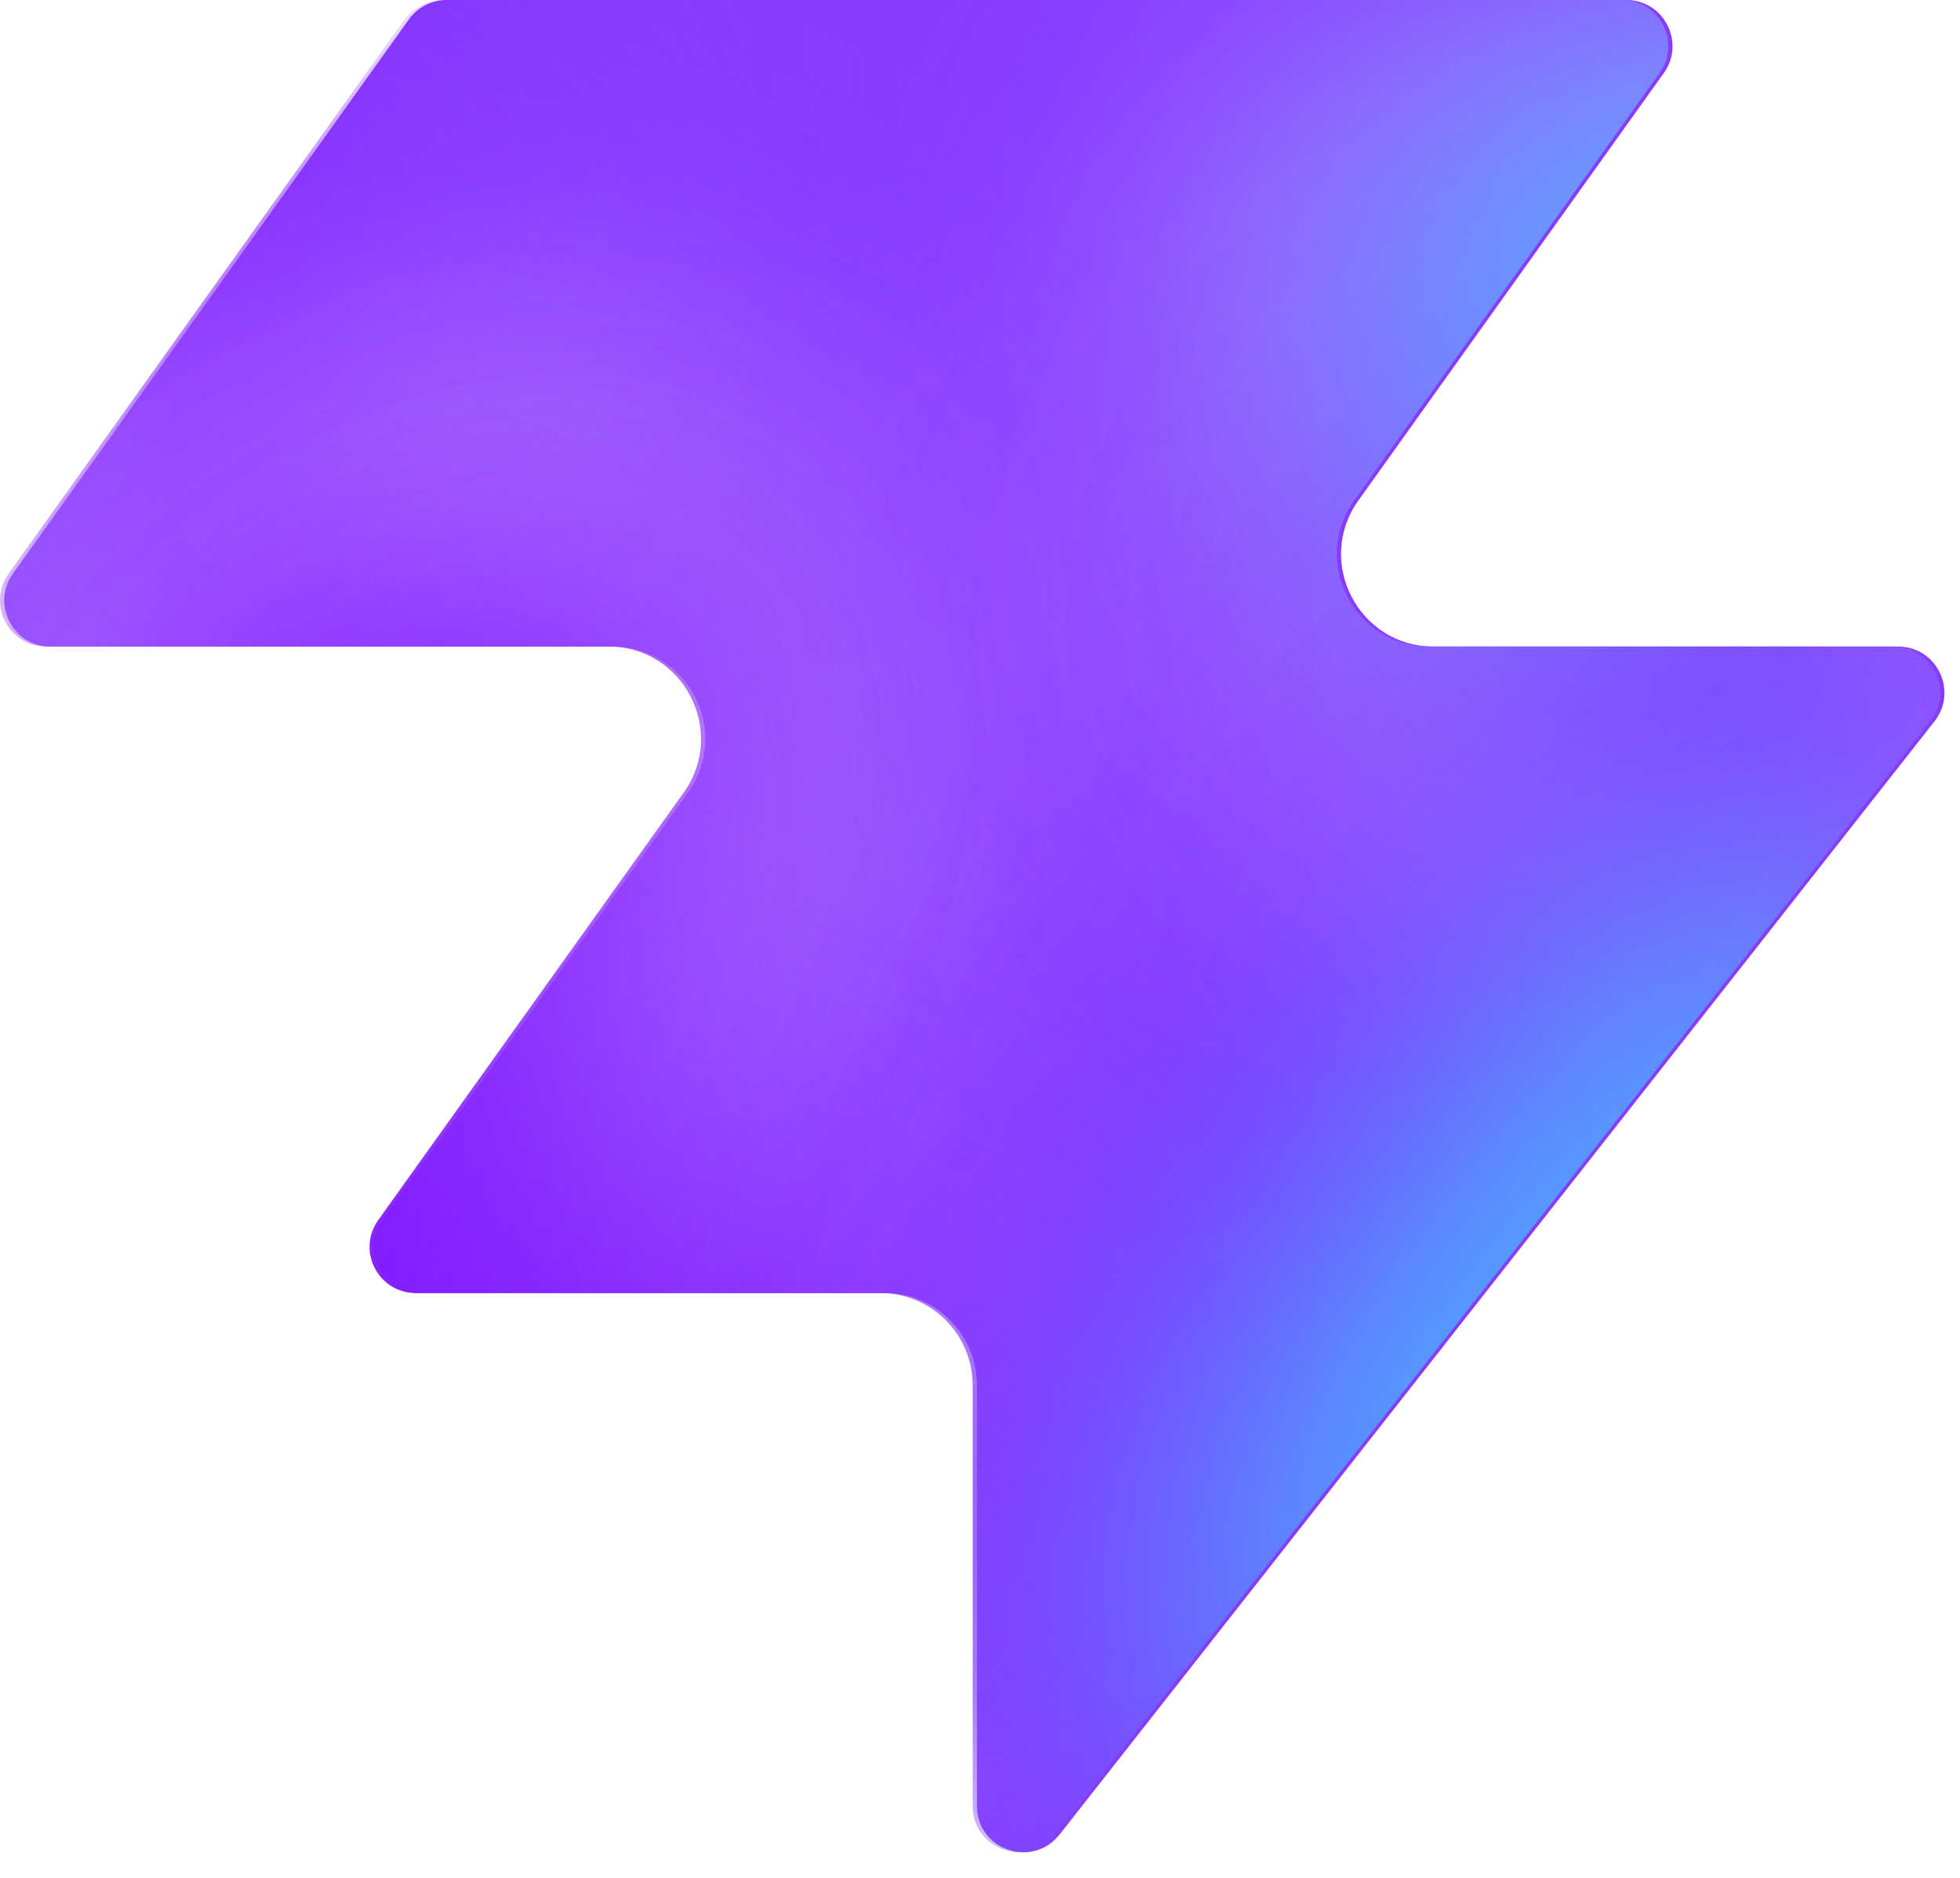
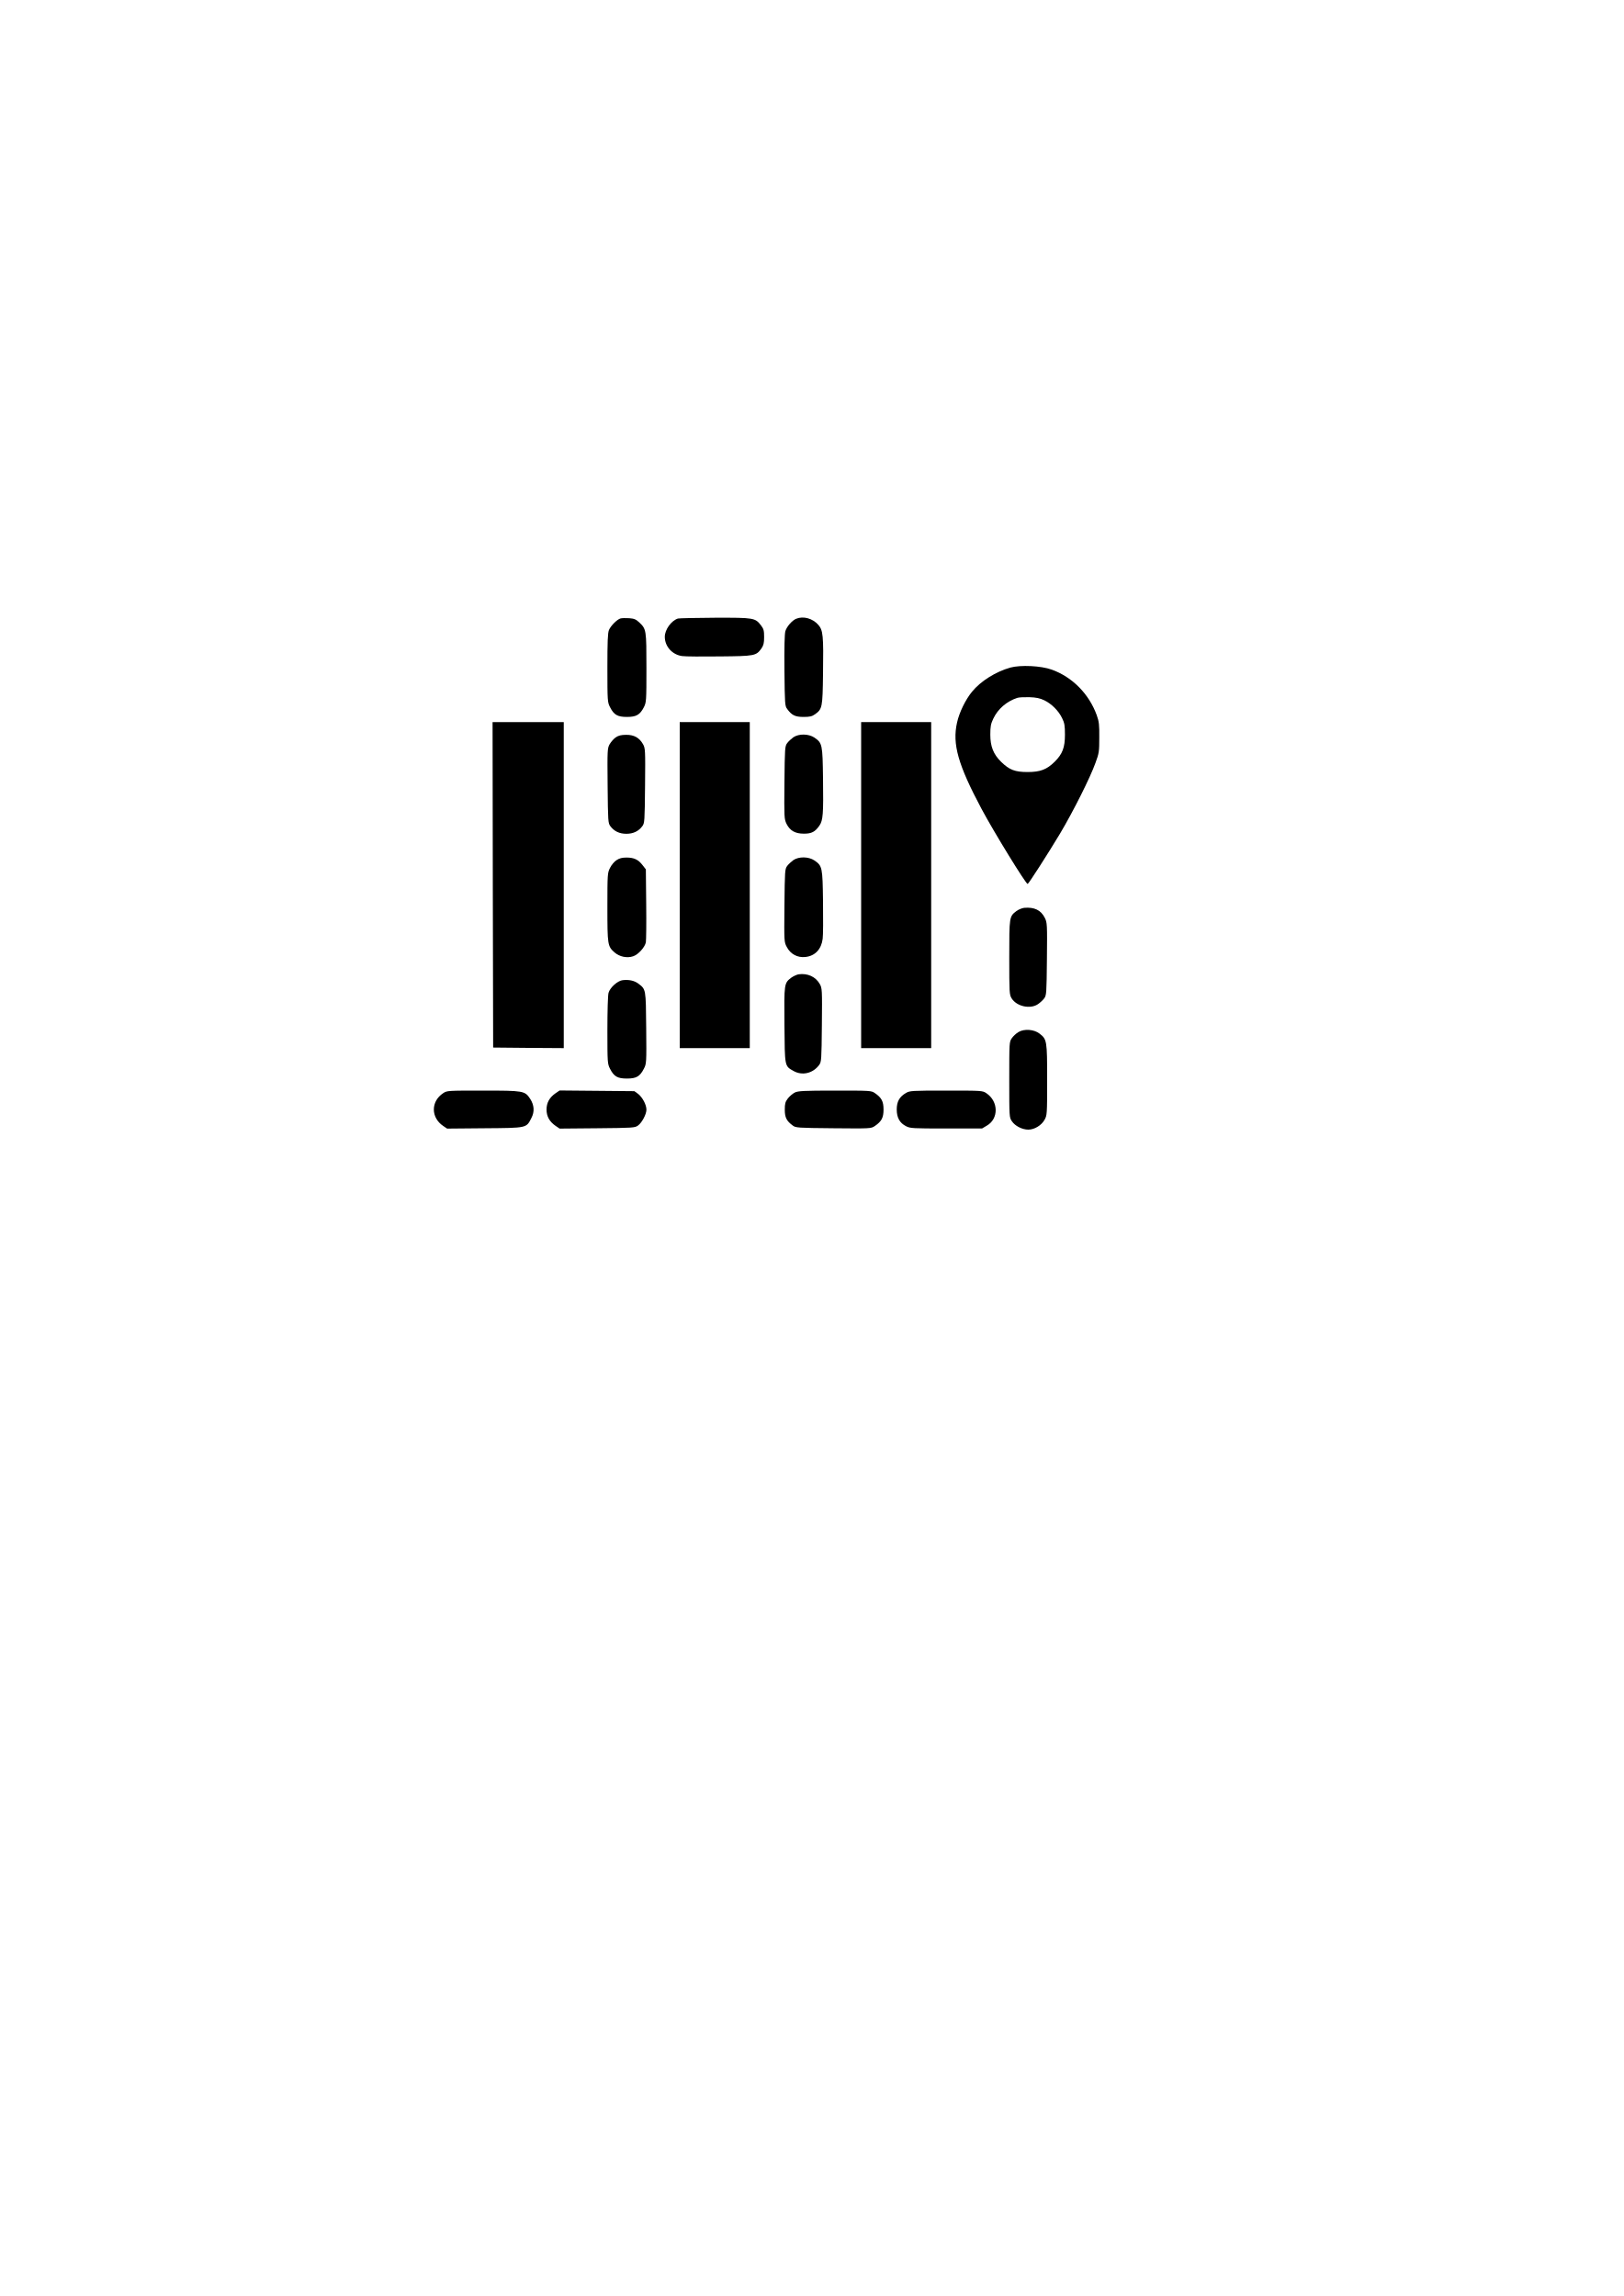
- <svg xmlns="http://www.w3.org/2000/svg" width="48" height="46" fill="none" viewBox="0 0 48 46">
-   <path fill="#863bff" d="M25.946 44.938c-.664.845-2.021.375-2.021-.698V33.937a2.26 2.26 0 0 0-2.262-2.262H10.287c-.92 0-1.456-1.04-.92-1.788l7.48-10.471c1.07-1.497 0-3.578-1.842-3.578H1.237c-.92 0-1.456-1.04-.92-1.788L10.013.474c.214-.297.556-.474.92-.474h28.894c.92 0 1.456 1.04.92 1.788l-7.48 10.471c-1.07 1.498 0 3.579 1.842 3.579h11.377c.943 0 1.473 1.088.89 1.83L25.947 44.94z" style="fill:#863bff;fill:color(display-p3 .525 .23 1);fill-opacity:1" />
-   <mask id="a" width="48" height="46" x="0" y="0" maskUnits="userSpaceOnUse" style="mask-type:alpha">
-     <path fill="#000" d="M25.842 44.938c-.664.844-2.021.375-2.021-.698V33.937a2.26 2.26 0 0 0-2.262-2.262H10.183c-.92 0-1.456-1.04-.92-1.788l7.48-10.471c1.07-1.498 0-3.579-1.842-3.579H1.133c-.92 0-1.456-1.04-.92-1.787L9.91.473c.214-.297.556-.474.92-.474h28.894c.92 0 1.456 1.04.92 1.788l-7.48 10.471c-1.07 1.498 0 3.578 1.842 3.578h11.377c.943 0 1.473 1.088.89 1.832L25.843 44.94z" style="fill:#000;fill-opacity:1" />
-   </mask>
-   <g mask="url(#a)">
-     <g filter="url(#b)">
-       <ellipse cx="5.508" cy="14.704" fill="#ede6ff" rx="5.508" ry="14.704" style="fill:#ede6ff;fill:color(display-p3 .927 .903 1);fill-opacity:1" transform="matrix(.00324 1 1 -.00324 -4.47 31.516)" />
-     </g>
-     <g filter="url(#c)">
-       <ellipse cx="10.399" cy="29.851" fill="#ede6ff" rx="10.399" ry="29.851" style="fill:#ede6ff;fill:color(display-p3 .927 .903 1);fill-opacity:1" transform="matrix(.00324 1 1 -.00324 -39.328 7.883)" />
-     </g>
-     <g filter="url(#d)">
-       <ellipse cx="5.508" cy="30.487" fill="#7e14ff" rx="5.508" ry="30.487" style="fill:#7e14ff;fill:color(display-p3 .492 .077 1);fill-opacity:1" transform="rotate(89.814 -25.913 -14.639)scale(1 -1)" />
-     </g>
-     <g filter="url(#e)">
-       <ellipse cx="5.508" cy="30.599" fill="#7e14ff" rx="5.508" ry="30.599" style="fill:#7e14ff;fill:color(display-p3 .492 .077 1);fill-opacity:1" transform="rotate(89.814 -32.644 -3.334)scale(1 -1)" />
-     </g>
-     <g filter="url(#f)">
-       <ellipse cx="5.508" cy="30.599" fill="#7e14ff" rx="5.508" ry="30.599" style="fill:#7e14ff;fill:color(display-p3 .492 .077 1);fill-opacity:1" transform="matrix(.00324 1 1 -.00324 -34.34 30.47)" />
-     </g>
-     <g filter="url(#g)">
-       <ellipse cx="14.072" cy="22.078" fill="#ede6ff" rx="14.072" ry="22.078" style="fill:#ede6ff;fill:color(display-p3 .927 .903 1);fill-opacity:1" transform="rotate(93.35 24.506 48.493)scale(-1 1)" />
-     </g>
-     <g filter="url(#h)">
-       <ellipse cx="3.47" cy="21.501" fill="#7e14ff" rx="3.47" ry="21.501" style="fill:#7e14ff;fill:color(display-p3 .492 .077 1);fill-opacity:1" transform="rotate(89.009 28.708 47.59)scale(-1 1)" />
-     </g>
-     <g filter="url(#i)">
-       <ellipse cx="3.47" cy="21.501" fill="#7e14ff" rx="3.47" ry="21.501" style="fill:#7e14ff;fill:color(display-p3 .492 .077 1);fill-opacity:1" transform="rotate(89.009 28.708 47.59)scale(-1 1)" />
-     </g>
-     <g filter="url(#j)">
-       <ellipse cx=".387" cy="8.972" fill="#7e14ff" rx="4.407" ry="29.108" style="fill:#7e14ff;fill:color(display-p3 .492 .077 1);fill-opacity:1" transform="rotate(39.51 .387 8.972)" />
-     </g>
-     <g filter="url(#k)">
-       <ellipse cx="47.523" cy="-6.092" fill="#7e14ff" rx="4.407" ry="29.108" style="fill:#7e14ff;fill:color(display-p3 .492 .077 1);fill-opacity:1" transform="rotate(37.892 47.523 -6.092)" />
-     </g>
-     <g filter="url(#l)">
-       <ellipse cx="41.412" cy="6.333" fill="#47bfff" rx="5.971" ry="9.665" style="fill:#47bfff;fill:color(display-p3 .28 .748 1);fill-opacity:1" transform="rotate(37.892 41.412 6.333)" />
-     </g>
-     <g filter="url(#m)">
-       <ellipse cx="-1.879" cy="38.332" fill="#7e14ff" rx="4.407" ry="29.108" style="fill:#7e14ff;fill:color(display-p3 .492 .077 1);fill-opacity:1" transform="rotate(37.892 -1.88 38.332)" />
-     </g>
-     <g filter="url(#n)">
-       <ellipse cx="-1.879" cy="38.332" fill="#7e14ff" rx="4.407" ry="29.108" style="fill:#7e14ff;fill:color(display-p3 .492 .077 1);fill-opacity:1" transform="rotate(37.892 -1.88 38.332)" />
-     </g>
-     <g filter="url(#o)">
-       <ellipse cx="35.651" cy="29.907" fill="#7e14ff" rx="4.407" ry="29.108" style="fill:#7e14ff;fill:color(display-p3 .492 .077 1);fill-opacity:1" transform="rotate(37.892 35.651 29.907)" />
-     </g>
-     <g filter="url(#p)">
-       <ellipse cx="38.418" cy="32.4" fill="#47bfff" rx="5.971" ry="15.297" style="fill:#47bfff;fill:color(display-p3 .28 .748 1);fill-opacity:1" transform="rotate(37.892 38.418 32.4)" />
-     </g>
+ <svg xmlns="http://www.w3.org/2000/svg" version="1.0" width="1414pt" height="2000pt" viewBox="0 0 1414 2000" preserveAspectRatio="xMidYMid meet">
+   <g transform="translate(0,2000) scale(0.1,-0.1)" fill="#000000" stroke="none">
+     <path d="M5405 14613 c-29 -7 -85 -63 -101 -100 -11 -25 -14 -99 -14 -331 0 -289 1 -299 23 -342 34 -67 65 -85 147 -85 82 0 113 18 148 85 21 43 22 53 22 342 0 330 -1 338 -62 396 -29 27 -45 34 -89 37 -30 2 -63 1 -74 -2z" />
+     <path d="M5904 14612 c-58 -19 -114 -97 -114 -159 0 -85 66 -157 152 -168 29 -4 177 -5 328 -3 305 3 315 5 362 70 18 27 23 46 23 99 0 56 -4 71 -27 101 -51 66 -60 68 -400 67 -166 -1 -312 -4 -324 -7z" />
+     <path d="M6934 14610 c-35 -14 -83 -69 -94 -108 -7 -24 -10 -143 -8 -344 3 -291 4 -308 24 -334 40 -55 70 -69 142 -69 54 0 73 4 100 23 64 46 66 59 70 352 5 336 0 380 -41 427 -49 56 -130 79 -193 53z" />
+     <path d="M8800 14185 c-128 -36 -259 -118 -334 -210 -57 -69 -112 -182 -131 -270 -42 -187 9 -367 213 -750 106 -199 386 -655 402 -655 8 0 176 262 283 440 114 192 262 486 308 615 31 84 33 99 33 220 1 112 -2 139 -22 195 -67 185 -213 333 -392 397 -94 34 -271 42 -360 18z m295 -285 c64 -31 124 -91 155 -155 21 -42 25 -65 25 -145 0 -111 -21 -167 -89 -235 -69 -68 -125 -90 -236 -90 -111 0 -159 19 -230 88 -68 66 -95 135 -95 237 0 71 4 94 26 140 40 85 117 151 209 181 14 5 61 7 105 6 60 -2 92 -9 130 -27z" />
+     <path d="M4292 12293 l3 -1418 308 -3 307 -2 0 1420 0 1420 -310 0 -310 0 2 -1417z" />
+     <path d="M5920 12290 l0 -1420 305 0 305 0 0 1420 0 1420 -305 0 -305 0 0 -1420z" />
+     <path d="M7500 12290 l0 -1420 305 0 305 0 0 1420 0 1420 -305 0 -305 0 0 -1420z" />
+     <path d="M5363 13577 c-18 -12 -41 -39 -53 -59 -20 -36 -21 -48 -18 -362 3 -312 4 -326 24 -353 33 -44 79 -66 139 -66 60 0 106 22 139 66 20 27 21 41 24 353 3 314 2 326 -18 362 -32 56 -78 82 -147 81 -42 0 -67 -6 -90 -22z" />
+     <path d="M6910 13578 c-18 -13 -43 -36 -54 -51 -20 -27 -21 -42 -24 -344 -3 -303 -2 -317 18 -359 30 -60 75 -86 152 -86 67 0 97 16 135 71 31 45 35 102 31 406 -4 302 -6 312 -75 360 -51 34 -135 35 -183 3z" />
+     <path d="M5369 12507 c-19 -12 -44 -42 -56 -67 -22 -43 -23 -53 -23 -342 0 -331 2 -341 63 -395 43 -37 108 -51 161 -33 44 14 103 79 111 122 3 18 5 168 3 334 l-3 301 -28 36 c-37 49 -75 67 -140 67 -39 0 -63 -6 -88 -23z" />
+     <path d="M6910 12508 c-18 -13 -43 -36 -54 -51 -20 -27 -21 -42 -24 -345 -3 -316 -3 -318 21 -362 32 -61 93 -94 162 -86 84 9 139 68 150 159 4 29 5 174 3 322 -4 302 -6 312 -75 360 -51 34 -135 35 -183 3z" />
+     <path d="M8920 12092 c-19 -2 -50 -15 -68 -28 -62 -48 -62 -50 -62 -405 0 -309 1 -323 21 -356 44 -70 162 -96 229 -50 18 12 43 35 54 50 20 27 21 42 24 344 3 301 2 317 -18 357 -34 68 -91 96 -180 88z" />
+     <path d="M6955 11513 c-16 -3 -45 -16 -63 -29 -63 -48 -63 -50 -60 -412 3 -366 1 -357 79 -401 76 -43 169 -21 223 52 20 27 21 42 24 348 3 309 2 321 -18 357 -36 64 -106 96 -185 85z" />
+     <path d="M5424 11462 c-44 -4 -111 -64 -124 -110 -6 -21 -10 -159 -10 -327 0 -282 1 -292 23 -335 34 -67 65 -85 147 -85 82 0 113 18 148 86 22 43 23 48 20 354 -3 343 -2 337 -70 388 -34 25 -80 35 -134 29z" />
+     <path d="M8870 11010 c-20 -12 -46 -36 -58 -54 -22 -32 -22 -38 -22 -361 0 -324 0 -329 23 -362 27 -41 90 -73 143 -73 53 0 114 37 141 85 22 39 23 47 23 348 0 344 -2 354 -67 404 -48 37 -133 43 -183 13z" />
+     <path d="M3859 10477 c-108 -72 -107 -212 1 -285 l34 -23 327 3 c372 3 362 1 407 89 29 55 25 113 -11 168 -46 69 -56 71 -410 71 -310 0 -314 0 -348 -23z" />
+     <path d="M4840 10478 c-54 -37 -80 -83 -80 -143 0 -60 26 -106 80 -143 l34 -23 327 3 c312 3 329 4 356 24 34 25 73 98 73 138 0 43 -35 108 -72 137 l-33 24 -325 3 -326 3 -34 -23z" />
+     <path d="M6922 10483 c-18 -9 -45 -32 -60 -51 -23 -30 -27 -46 -27 -98 0 -68 15 -98 69 -138 26 -20 42 -21 355 -24 326 -3 327 -3 361 20 58 40 75 72 75 143 0 71 -17 103 -75 143 -32 22 -38 22 -349 22 -272 0 -321 -3 -349 -17z" />
+     <path d="M7890 10479 c-56 -32 -80 -75 -80 -143 0 -72 26 -118 81 -146 36 -19 60 -20 350 -20 l312 0 42 25 c104 60 102 211 -4 282 -34 23 -38 23 -350 23 -300 0 -318 -1 -351 -21z" />
  </g>
-   <defs>
-     <filter id="b" width="60.045" height="41.654" x="-19.77" y="16.149" color-interpolation-filters="sRGB" filterUnits="userSpaceOnUse">
-       <feFlood flood-opacity="0" result="BackgroundImageFix" />
-       <feBlend in="SourceGraphic" in2="BackgroundImageFix" result="shape" />
-       <feGaussianBlur result="effect1_foregroundBlur_2002_17158" stdDeviation="7.659" />
-     </filter>
-     <filter id="c" width="90.34" height="51.437" x="-54.613" y="-7.533" color-interpolation-filters="sRGB" filterUnits="userSpaceOnUse">
-       <feFlood flood-opacity="0" result="BackgroundImageFix" />
-       <feBlend in="SourceGraphic" in2="BackgroundImageFix" result="shape" />
-       <feGaussianBlur result="effect1_foregroundBlur_2002_17158" stdDeviation="7.659" />
-     </filter>
-     <filter id="d" width="79.355" height="29.4" x="-49.64" y="2.03" color-interpolation-filters="sRGB" filterUnits="userSpaceOnUse">
-       <feFlood flood-opacity="0" result="BackgroundImageFix" />
-       <feBlend in="SourceGraphic" in2="BackgroundImageFix" result="shape" />
-       <feGaussianBlur result="effect1_foregroundBlur_2002_17158" stdDeviation="4.596" />
-     </filter>
-     <filter id="e" width="79.579" height="29.4" x="-45.045" y="20.029" color-interpolation-filters="sRGB" filterUnits="userSpaceOnUse">
-       <feFlood flood-opacity="0" result="BackgroundImageFix" />
-       <feBlend in="SourceGraphic" in2="BackgroundImageFix" result="shape" />
-       <feGaussianBlur result="effect1_foregroundBlur_2002_17158" stdDeviation="4.596" />
-     </filter>
-     <filter id="f" width="79.579" height="29.4" x="-43.513" y="21.178" color-interpolation-filters="sRGB" filterUnits="userSpaceOnUse">
-       <feFlood flood-opacity="0" result="BackgroundImageFix" />
-       <feBlend in="SourceGraphic" in2="BackgroundImageFix" result="shape" />
-       <feGaussianBlur result="effect1_foregroundBlur_2002_17158" stdDeviation="4.596" />
-     </filter>
-     <filter id="g" width="74.749" height="58.852" x="15.756" y="-17.901" color-interpolation-filters="sRGB" filterUnits="userSpaceOnUse">
-       <feFlood flood-opacity="0" result="BackgroundImageFix" />
-       <feBlend in="SourceGraphic" in2="BackgroundImageFix" result="shape" />
-       <feGaussianBlur result="effect1_foregroundBlur_2002_17158" stdDeviation="7.659" />
-     </filter>
-     <filter id="h" width="61.377" height="25.362" x="23.548" y="2.284" color-interpolation-filters="sRGB" filterUnits="userSpaceOnUse">
-       <feFlood flood-opacity="0" result="BackgroundImageFix" />
-       <feBlend in="SourceGraphic" in2="BackgroundImageFix" result="shape" />
-       <feGaussianBlur result="effect1_foregroundBlur_2002_17158" stdDeviation="4.596" />
-     </filter>
-     <filter id="i" width="61.377" height="25.362" x="23.548" y="2.284" color-interpolation-filters="sRGB" filterUnits="userSpaceOnUse">
-       <feFlood flood-opacity="0" result="BackgroundImageFix" />
-       <feBlend in="SourceGraphic" in2="BackgroundImageFix" result="shape" />
-       <feGaussianBlur result="effect1_foregroundBlur_2002_17158" stdDeviation="4.596" />
-     </filter>
-     <filter id="j" width="56.045" height="63.649" x="-27.636" y="-22.853" color-interpolation-filters="sRGB" filterUnits="userSpaceOnUse">
-       <feFlood flood-opacity="0" result="BackgroundImageFix" />
-       <feBlend in="SourceGraphic" in2="BackgroundImageFix" result="shape" />
-       <feGaussianBlur result="effect1_foregroundBlur_2002_17158" stdDeviation="4.596" />
-     </filter>
-     <filter id="k" width="54.814" height="64.646" x="20.116" y="-38.415" color-interpolation-filters="sRGB" filterUnits="userSpaceOnUse">
-       <feFlood flood-opacity="0" result="BackgroundImageFix" />
-       <feBlend in="SourceGraphic" in2="BackgroundImageFix" result="shape" />
-       <feGaussianBlur result="effect1_foregroundBlur_2002_17158" stdDeviation="4.596" />
-     </filter>
-     <filter id="l" width="33.541" height="35.313" x="24.641" y="-11.323" color-interpolation-filters="sRGB" filterUnits="userSpaceOnUse">
-       <feFlood flood-opacity="0" result="BackgroundImageFix" />
-       <feBlend in="SourceGraphic" in2="BackgroundImageFix" result="shape" />
-       <feGaussianBlur result="effect1_foregroundBlur_2002_17158" stdDeviation="4.596" />
-     </filter>
-     <filter id="m" width="54.814" height="64.646" x="-29.286" y="6.009" color-interpolation-filters="sRGB" filterUnits="userSpaceOnUse">
-       <feFlood flood-opacity="0" result="BackgroundImageFix" />
-       <feBlend in="SourceGraphic" in2="BackgroundImageFix" result="shape" />
-       <feGaussianBlur result="effect1_foregroundBlur_2002_17158" stdDeviation="4.596" />
-     </filter>
-     <filter id="n" width="54.814" height="64.646" x="-29.286" y="6.009" color-interpolation-filters="sRGB" filterUnits="userSpaceOnUse">
-       <feFlood flood-opacity="0" result="BackgroundImageFix" />
-       <feBlend in="SourceGraphic" in2="BackgroundImageFix" result="shape" />
-       <feGaussianBlur result="effect1_foregroundBlur_2002_17158" stdDeviation="4.596" />
-     </filter>
-     <filter id="o" width="54.814" height="64.646" x="8.244" y="-2.416" color-interpolation-filters="sRGB" filterUnits="userSpaceOnUse">
-       <feFlood flood-opacity="0" result="BackgroundImageFix" />
-       <feBlend in="SourceGraphic" in2="BackgroundImageFix" result="shape" />
-       <feGaussianBlur result="effect1_foregroundBlur_2002_17158" stdDeviation="4.596" />
-     </filter>
-     <filter id="p" width="39.409" height="43.623" x="18.713" y="10.588" color-interpolation-filters="sRGB" filterUnits="userSpaceOnUse">
-       <feFlood flood-opacity="0" result="BackgroundImageFix" />
-       <feBlend in="SourceGraphic" in2="BackgroundImageFix" result="shape" />
-       <feGaussianBlur result="effect1_foregroundBlur_2002_17158" stdDeviation="4.596" />
-     </filter>
-   </defs>
</svg>
